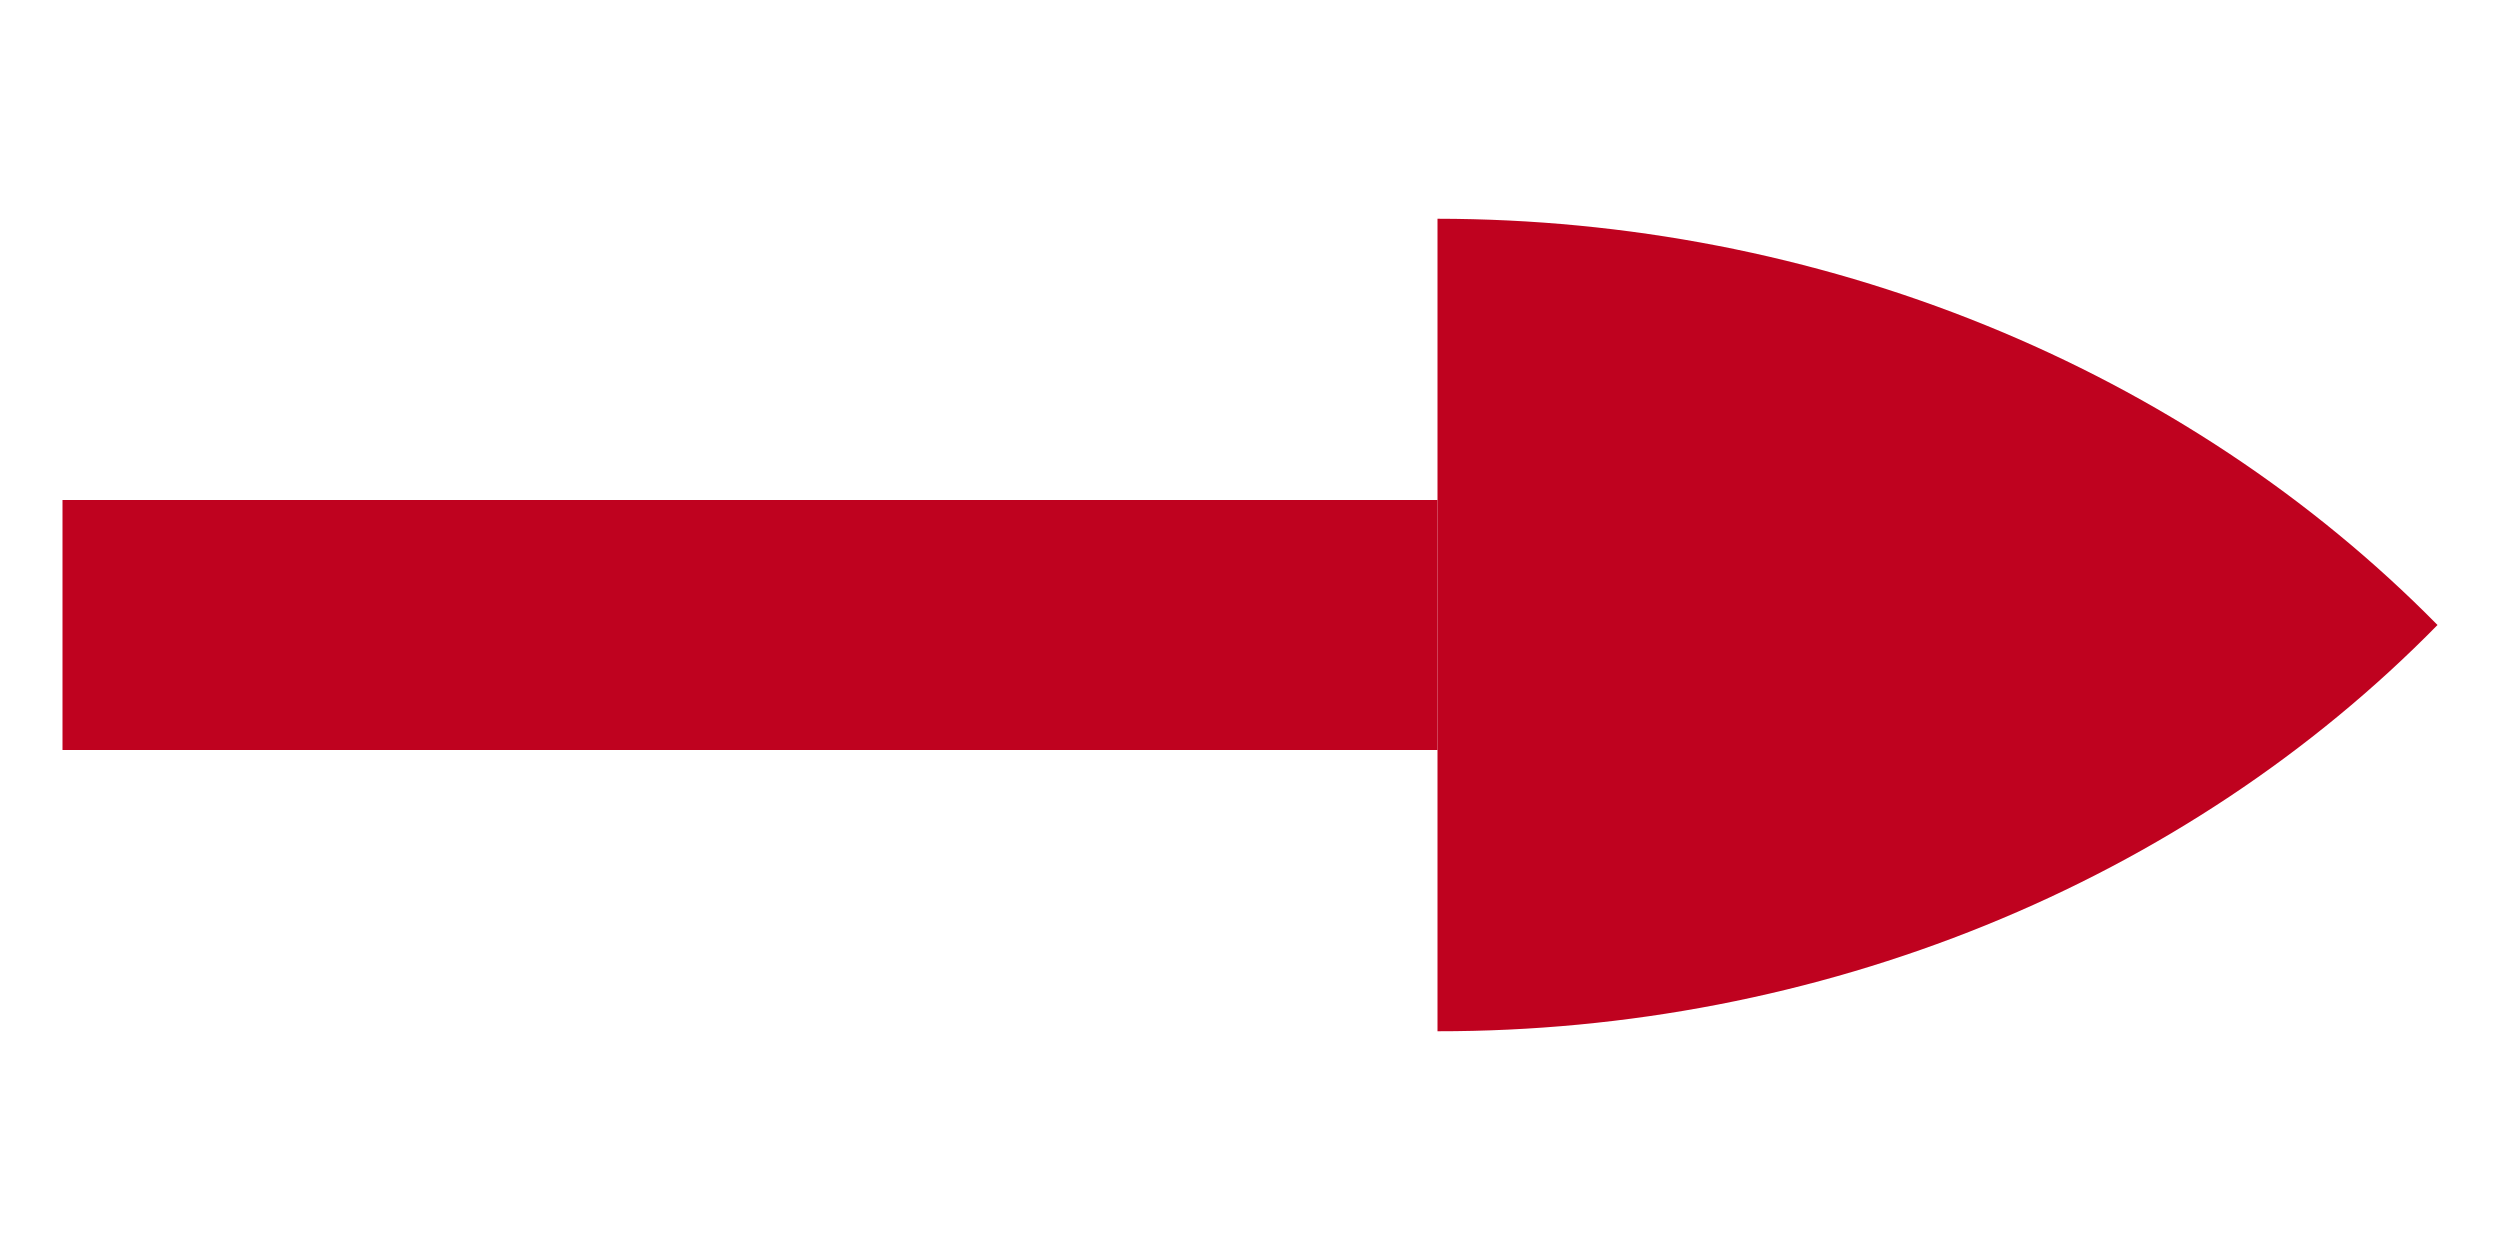
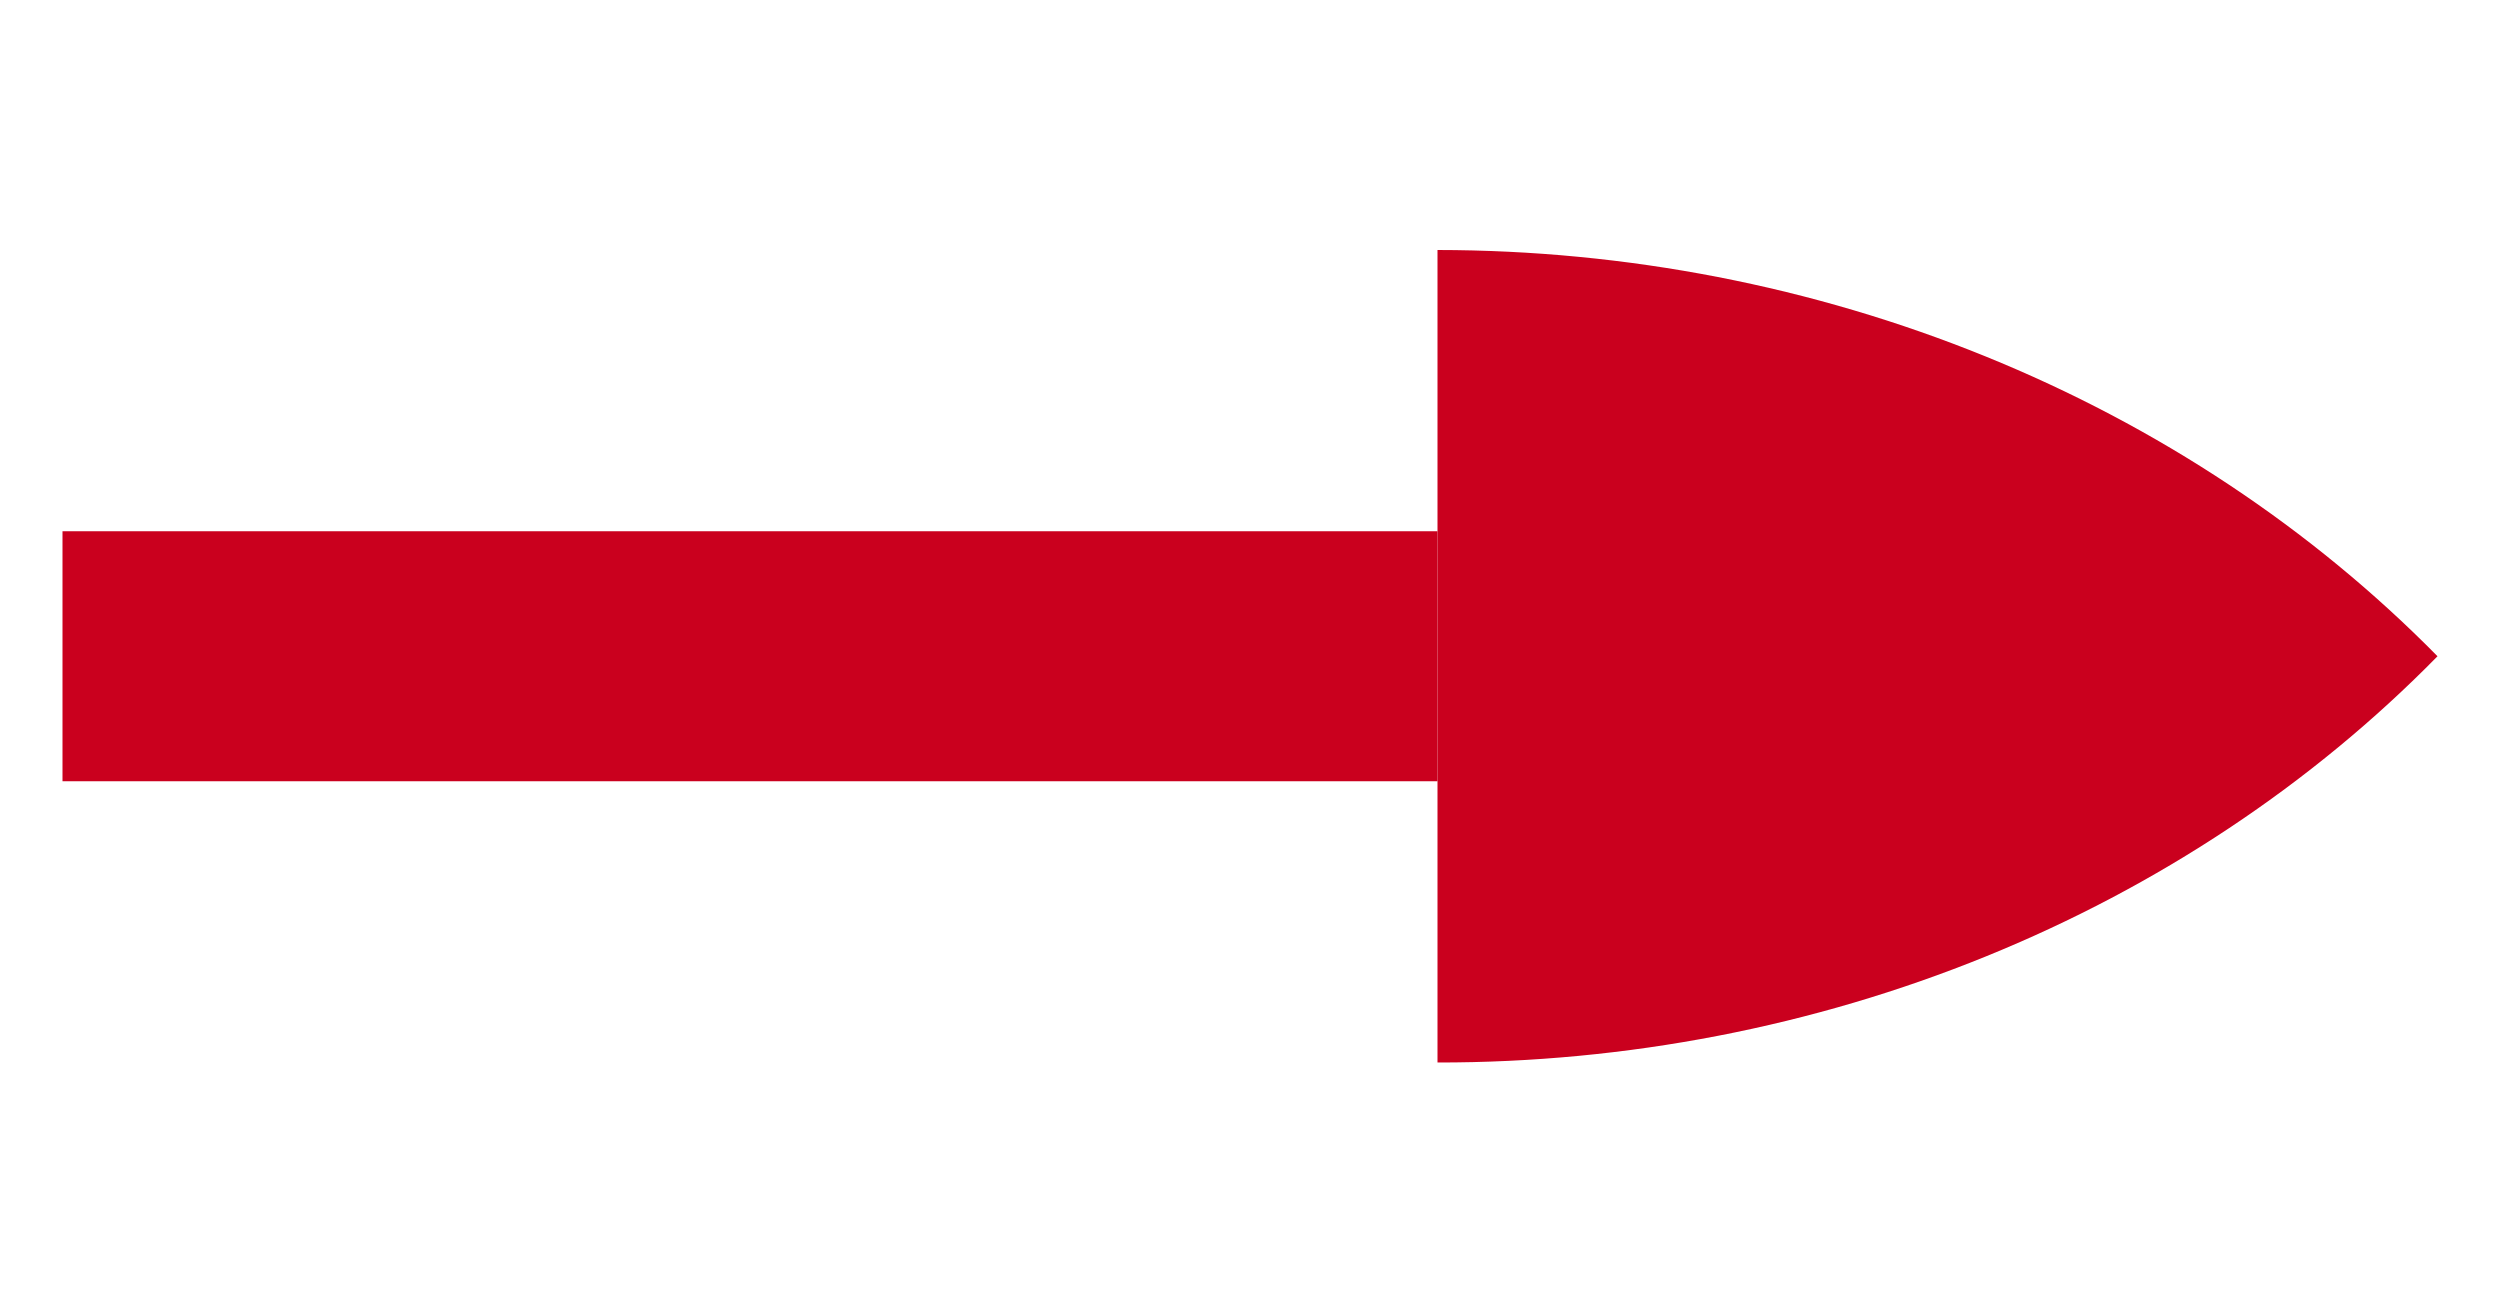
- <svg xmlns="http://www.w3.org/2000/svg" width="40" height="20" viewBox="0 0 40 20" fill="none">
-   <rect x="1" y="8" width="22" height="4" fill="#BF021F" />
-   <path d="M23 16.5V3.5C26.022 3.502 29.01 4.082 31.767 5.202C34.525 6.322 36.989 7.957 39 10C36.993 12.046 34.529 13.684 31.771 14.804C29.012 15.925 26.023 16.503 23 16.5Z" fill="#BF021F" />
+ <svg xmlns="http://www.w3.org/2000/svg" width="40" height="21" viewBox="0 0 40 21" fill="none">
+   <rect x="1" y="8.5" width="22" height="4" fill="#CA001E" />
+   <path d="M23 17V4C26.022 4.002 29.01 4.582 31.767 5.702C34.525 6.822 36.989 8.457 39 10.5C36.993 12.546 34.529 14.184 31.771 15.304C29.012 16.425 26.023 17.003 23 17Z" fill="#CA001E" />
</svg>
